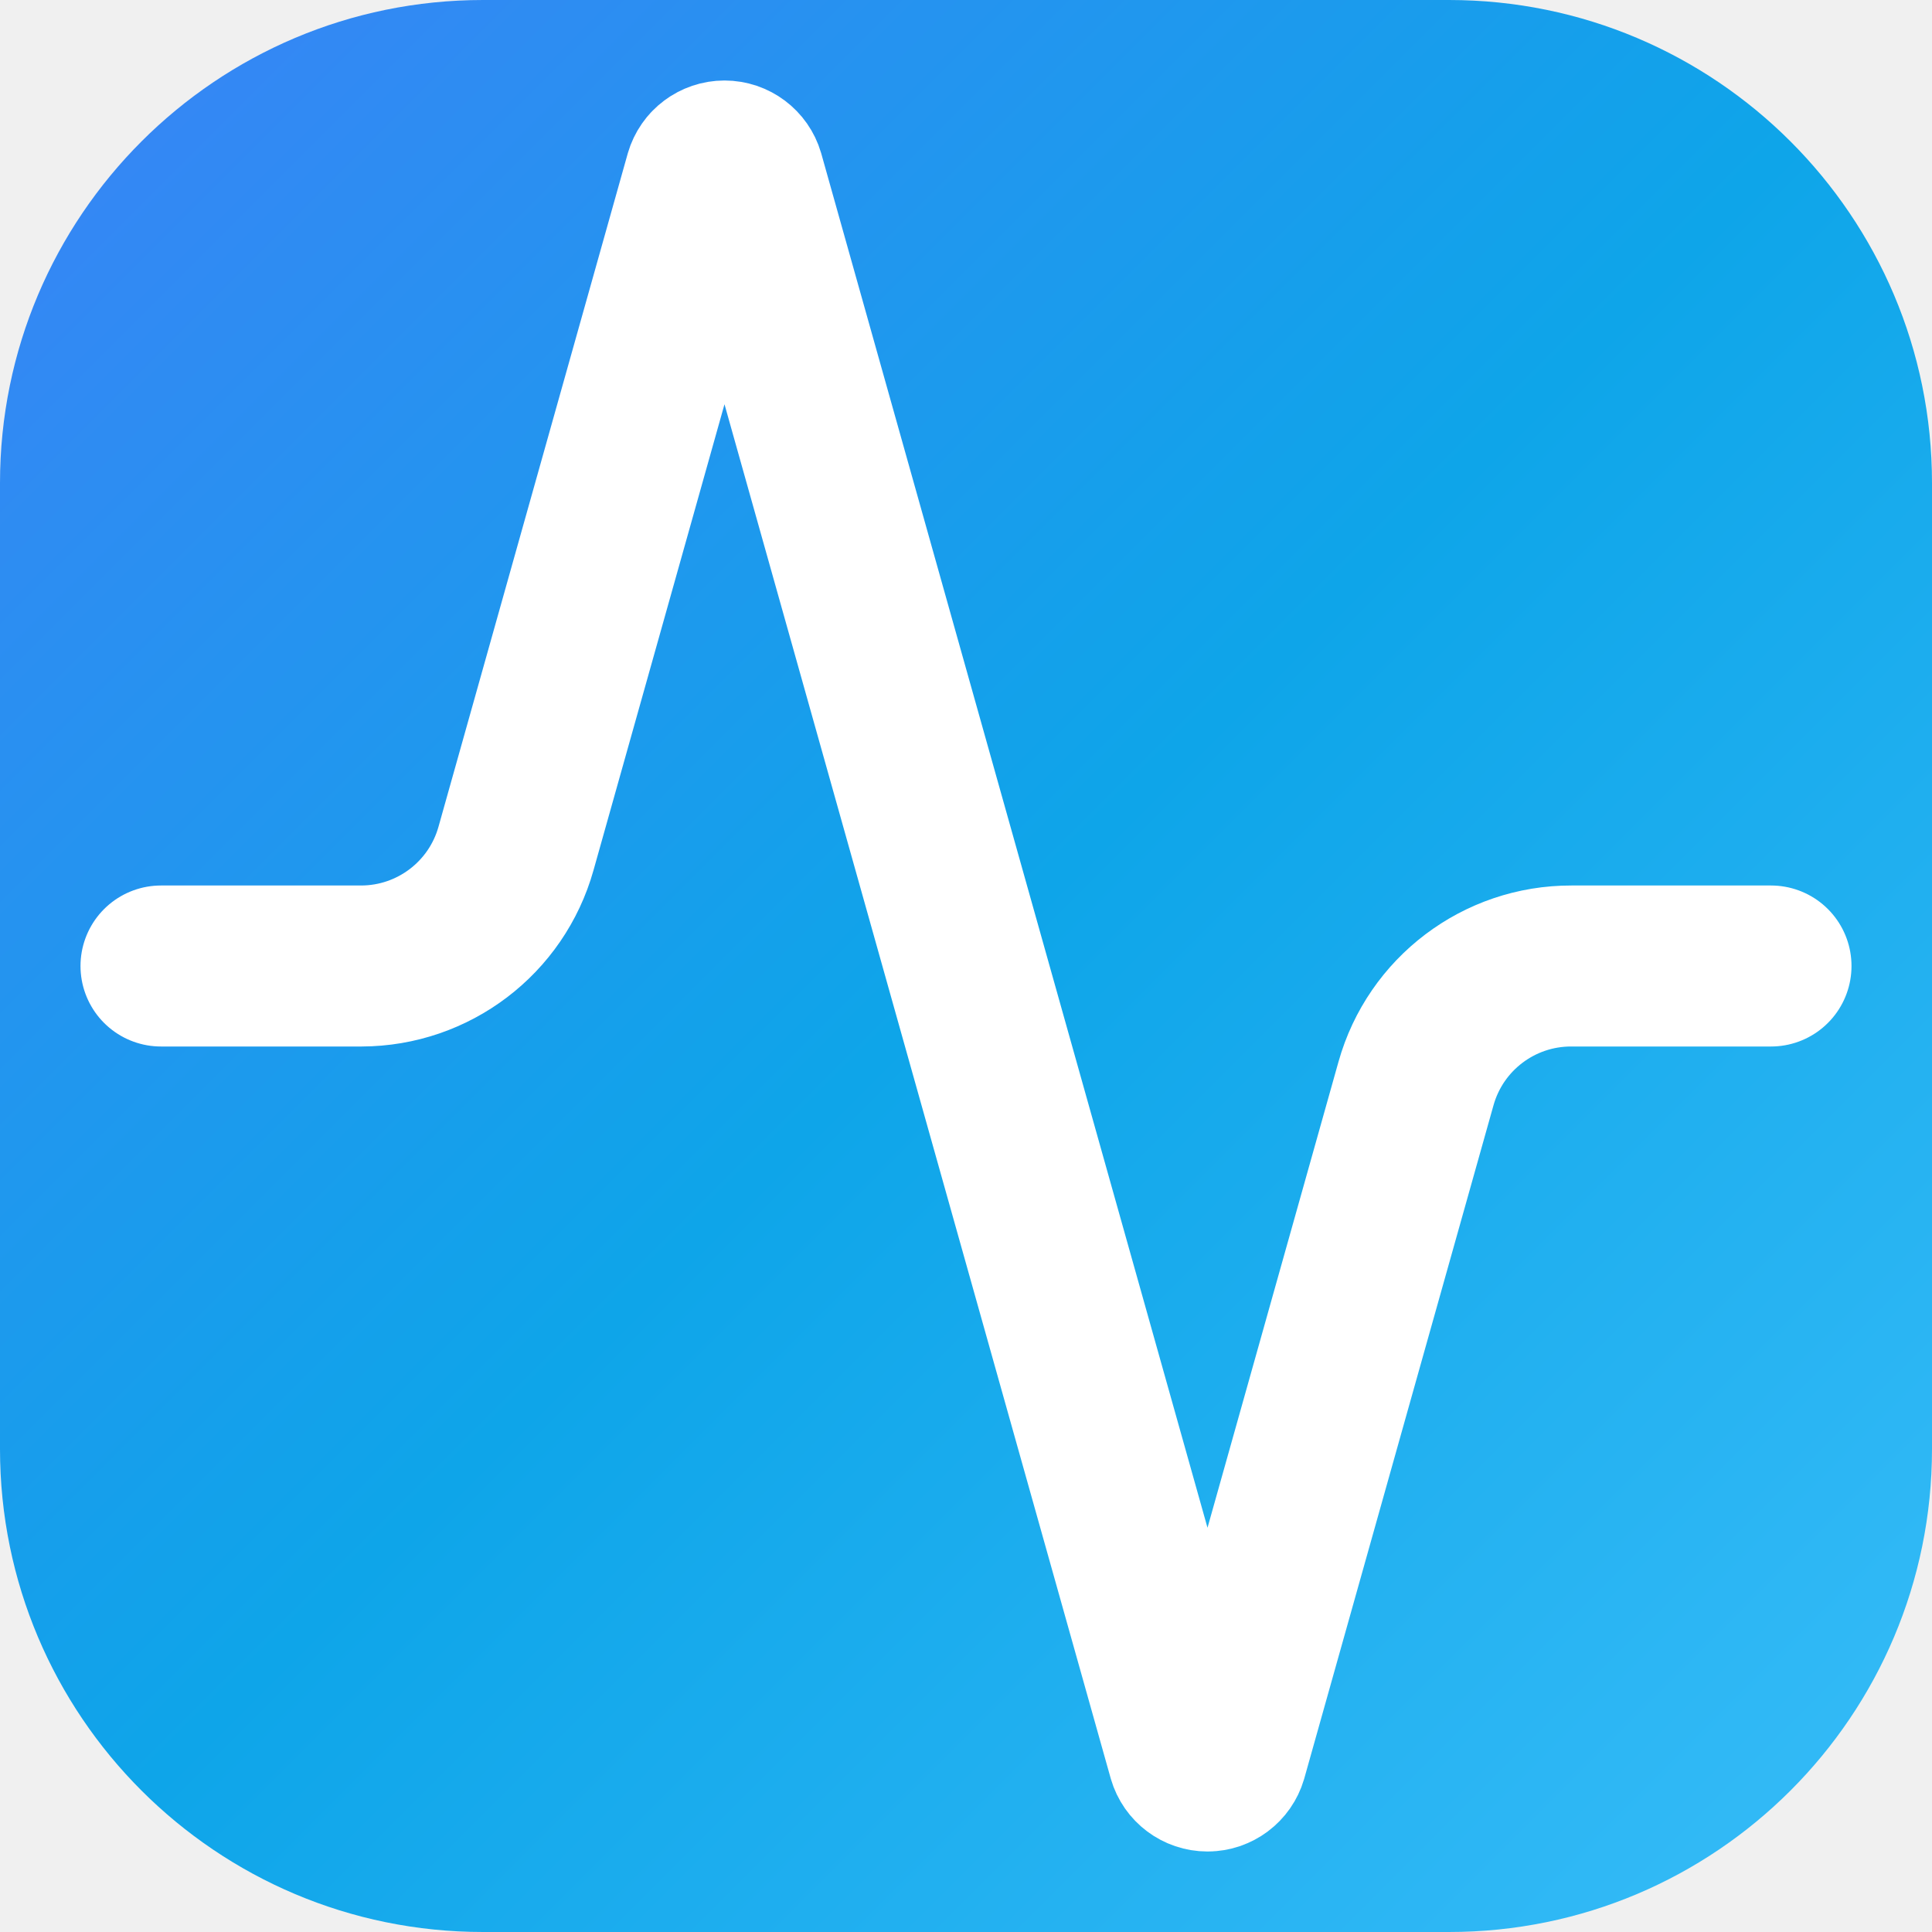
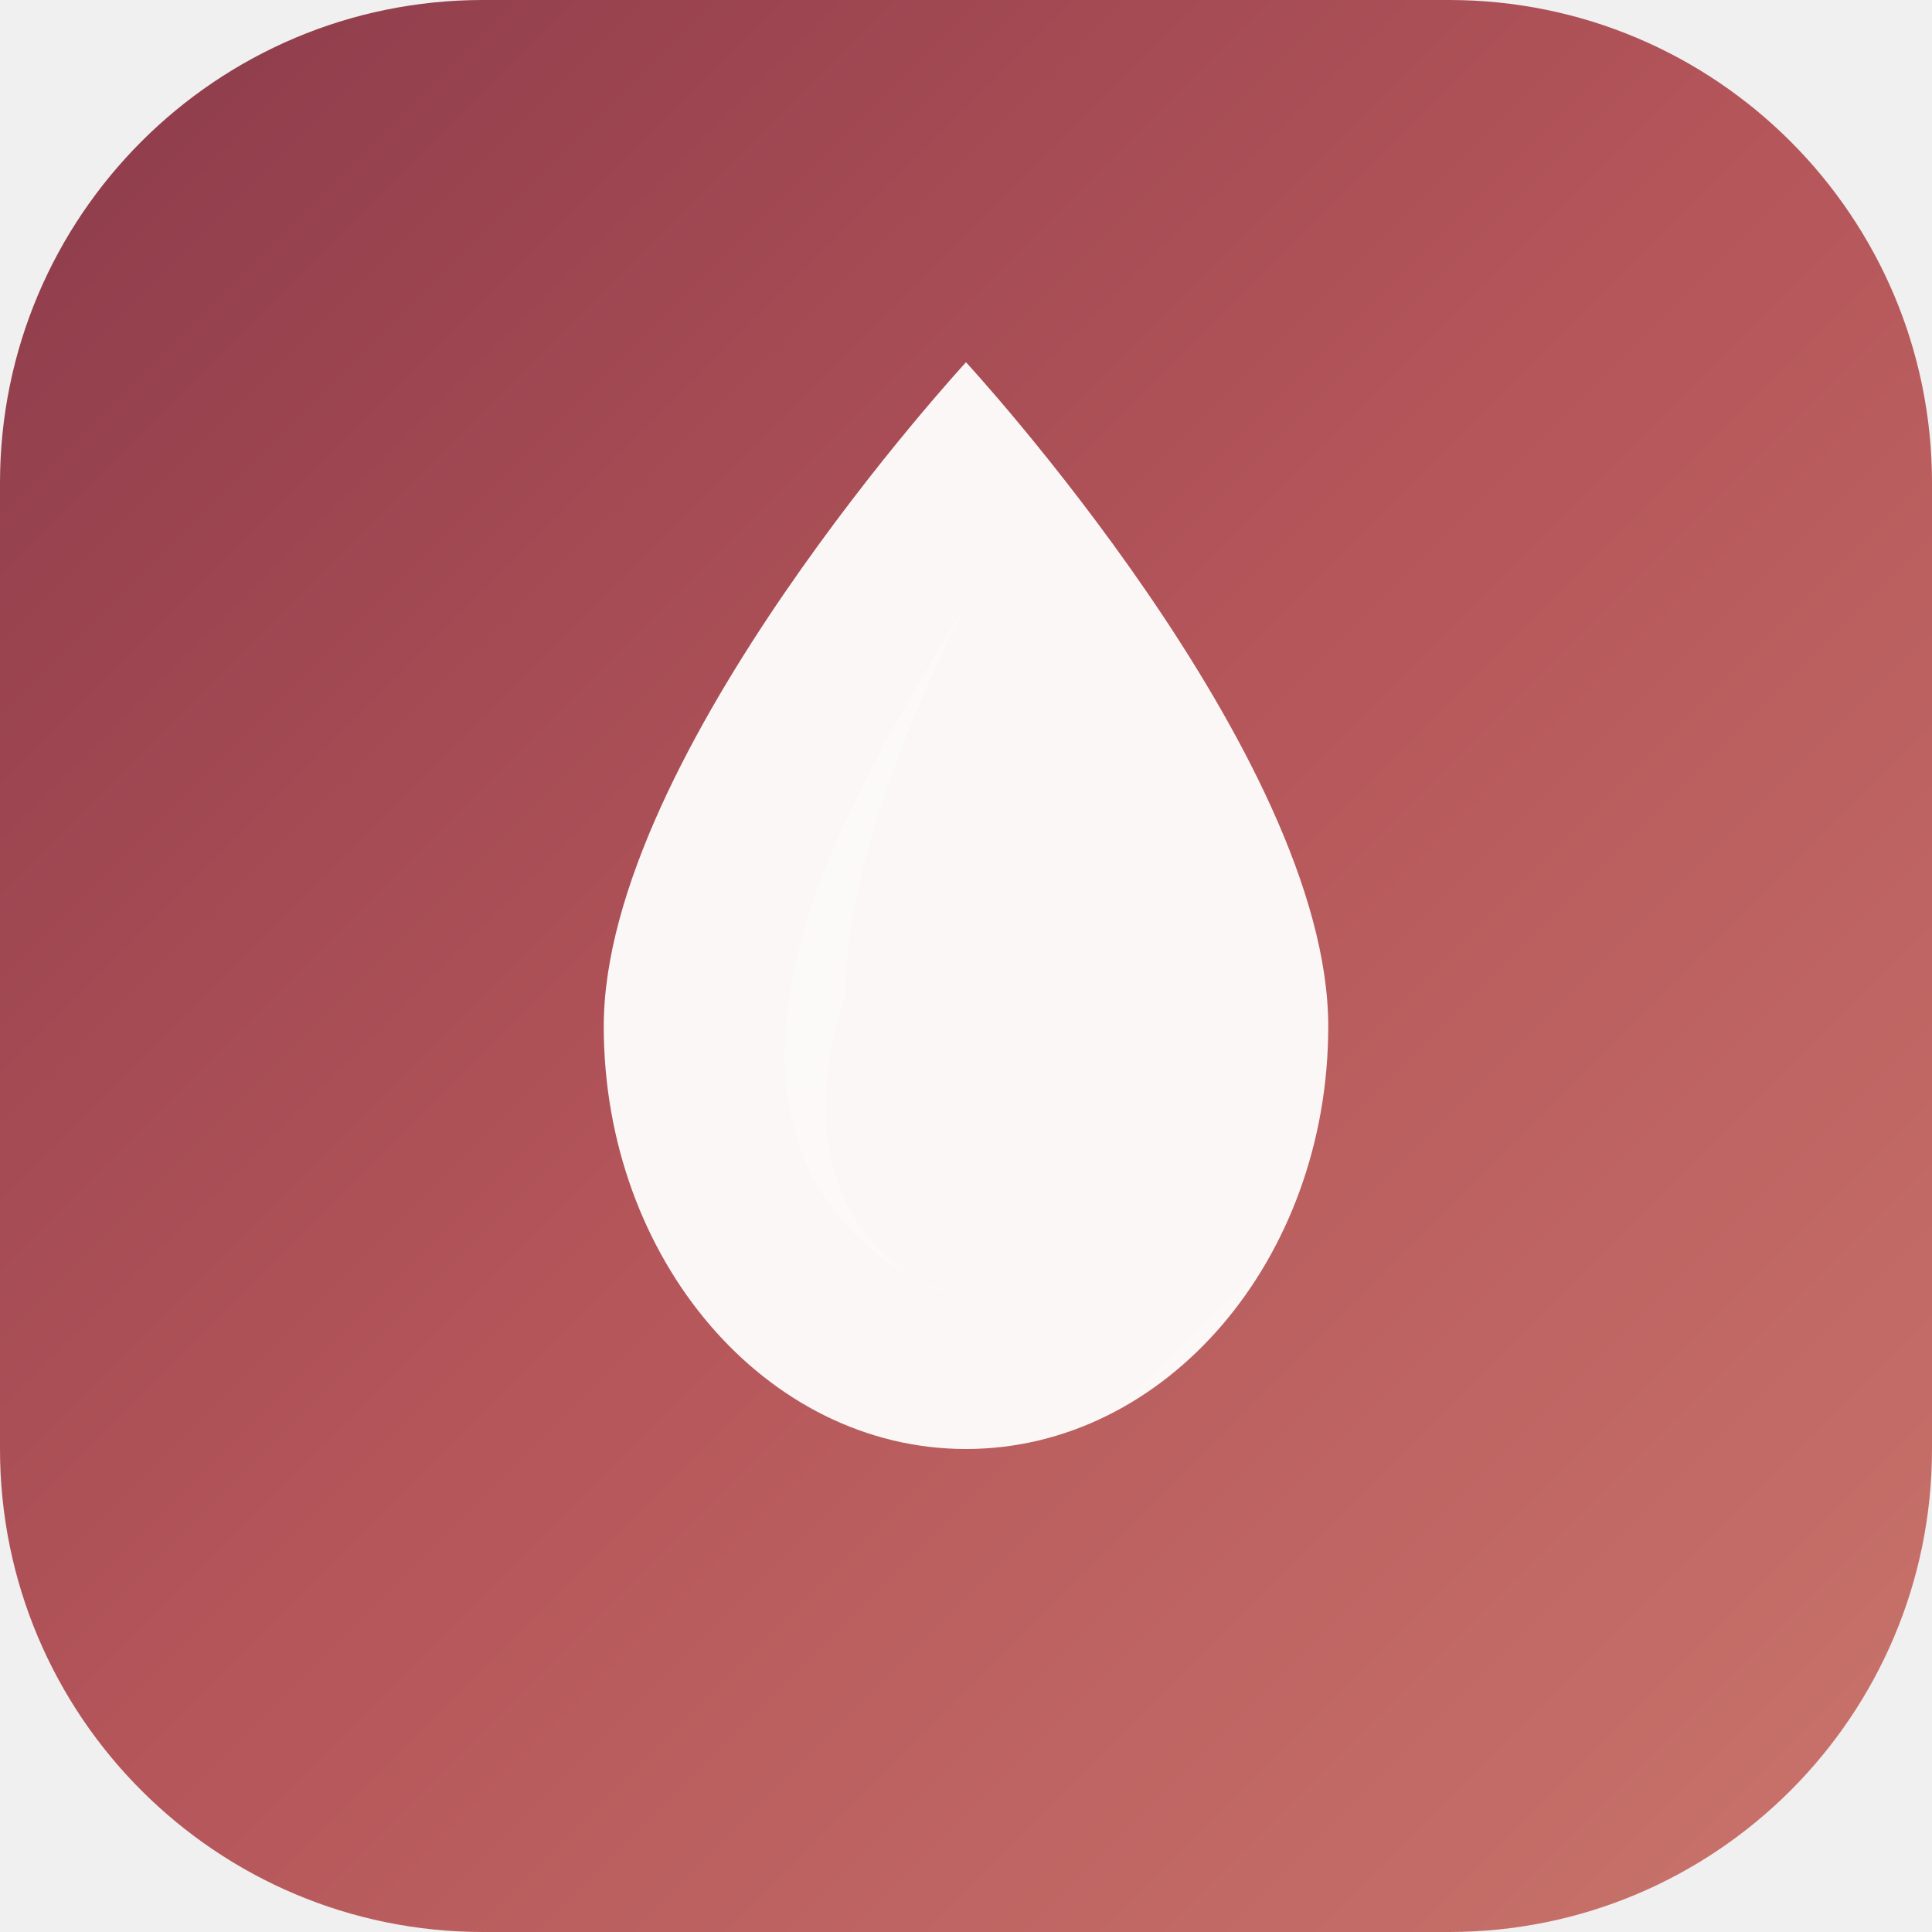
- <svg xmlns="http://www.w3.org/2000/svg" viewBox="0 0 24 24" fill="none">
+ <svg xmlns="http://www.w3.org/2000/svg" viewBox="0 0 32 32" fill="none">
  <defs>
-     <linearGradient id="grad" x1="0%" y1="0%" x2="100%" y2="100%">
-       <stop offset="0%" style="stop-color:#3b82f6;stop-opacity:1" />
-       <stop offset="50%" style="stop-color:#0ea5e9;stop-opacity:1" />
-       <stop offset="100%" style="stop-color:#38bdf8;stop-opacity:1" />
+     <linearGradient id="brandGradient" x1="0%" y1="0%" x2="100%" y2="100%">
+       <stop offset="0%" stop-color="#8B3A4A" />
+       <stop offset="50%" stop-color="#B5565A" />
+       <stop offset="100%" stop-color="#C9756C" />
    </linearGradient>
  </defs>
-   <rect width="24" height="24" rx="6" fill="url(#grad)" />
-   <path d="M22 12h-2.48a2 2 0 0 0-1.93 1.46l-2.35 8.36a.25.25 0 0 1-.48 0L9.24 2.18a.25.25 0 0 0-.48 0l-2.35 8.36A2 2 0 0 1 4.49 12H2" stroke="white" stroke-width="2" stroke-linecap="round" stroke-linejoin="round" fill="none" />
+   <rect width="32" height="32" rx="8" fill="url(#brandGradient)" />
+   <path d="M16 6C16 6 10 12.5 10 17C10 20.86 12.69 24 16 24C19.31 24 22 20.86 22 17C22 12.5 16 6 16 6Z" fill="white" fill-opacity="0.95" />
+   <path d="M14 16.5C14 14.5 15 12 16 10C14.5 12.5 13 15 13 17.5C13 19.5 14.2 21 16 21.5C14.5 21.2 13 19.5 14 16.5Z" fill="white" fill-opacity="0.25" />
</svg>
